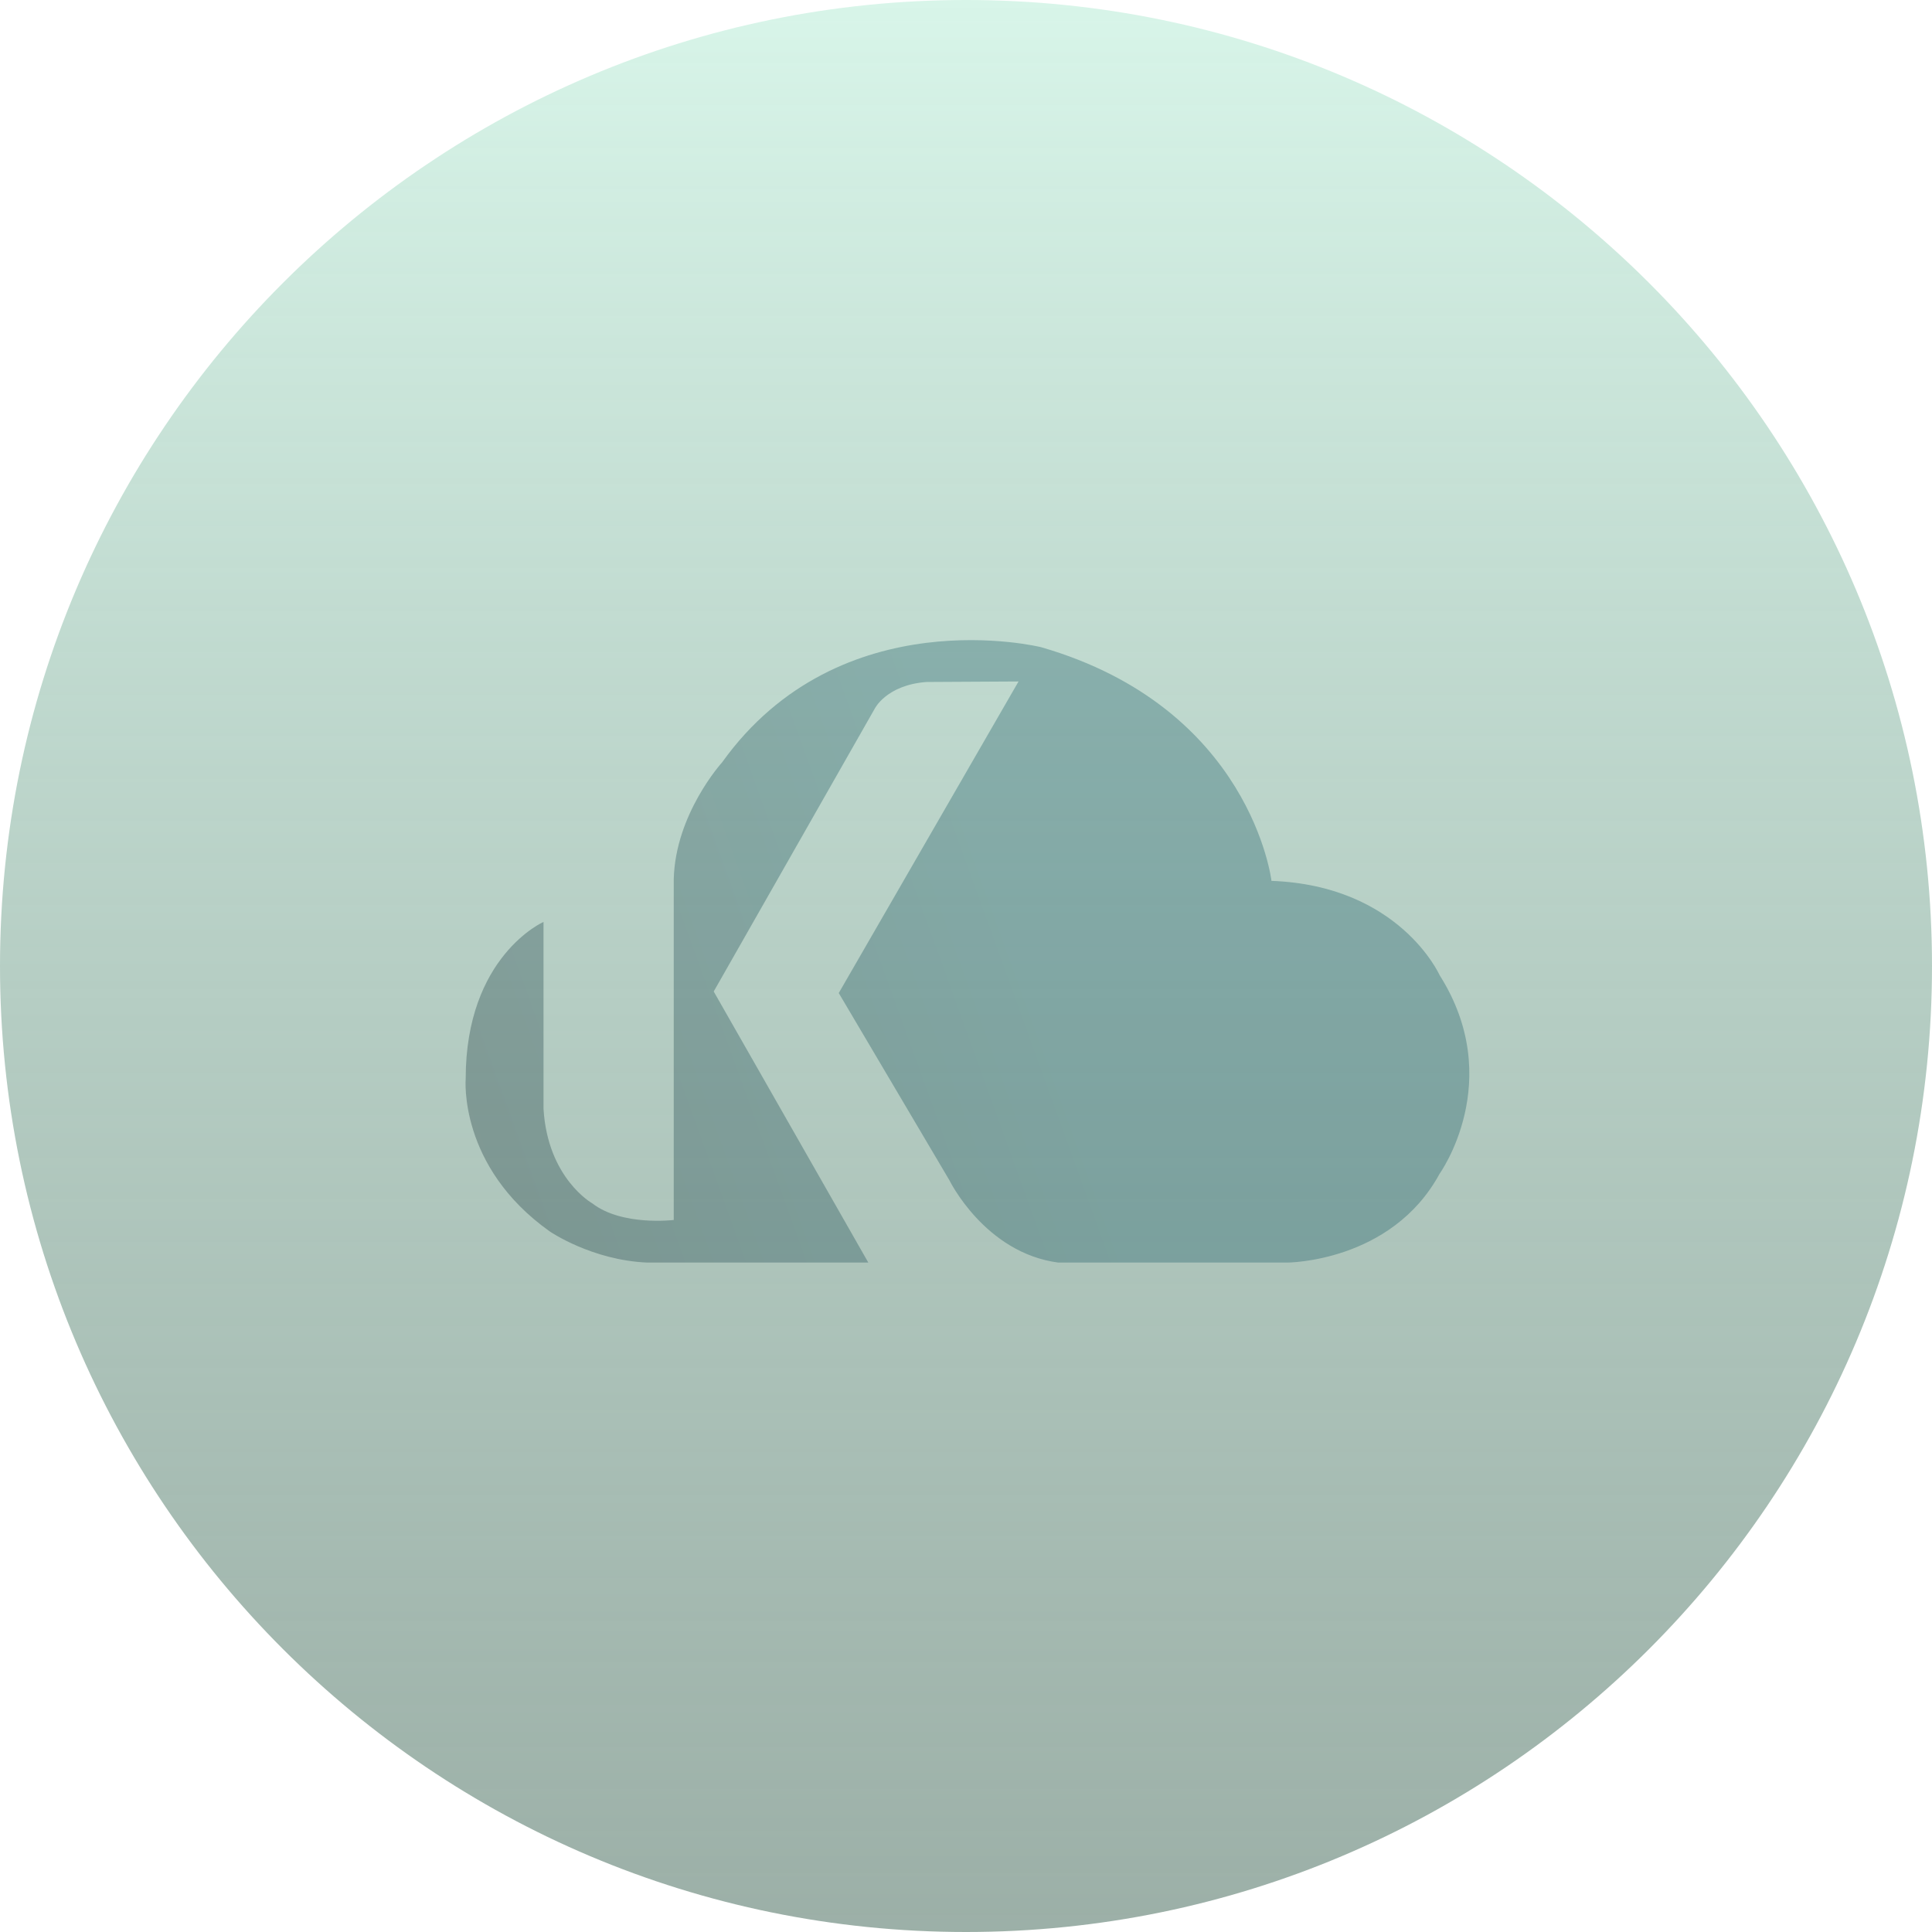
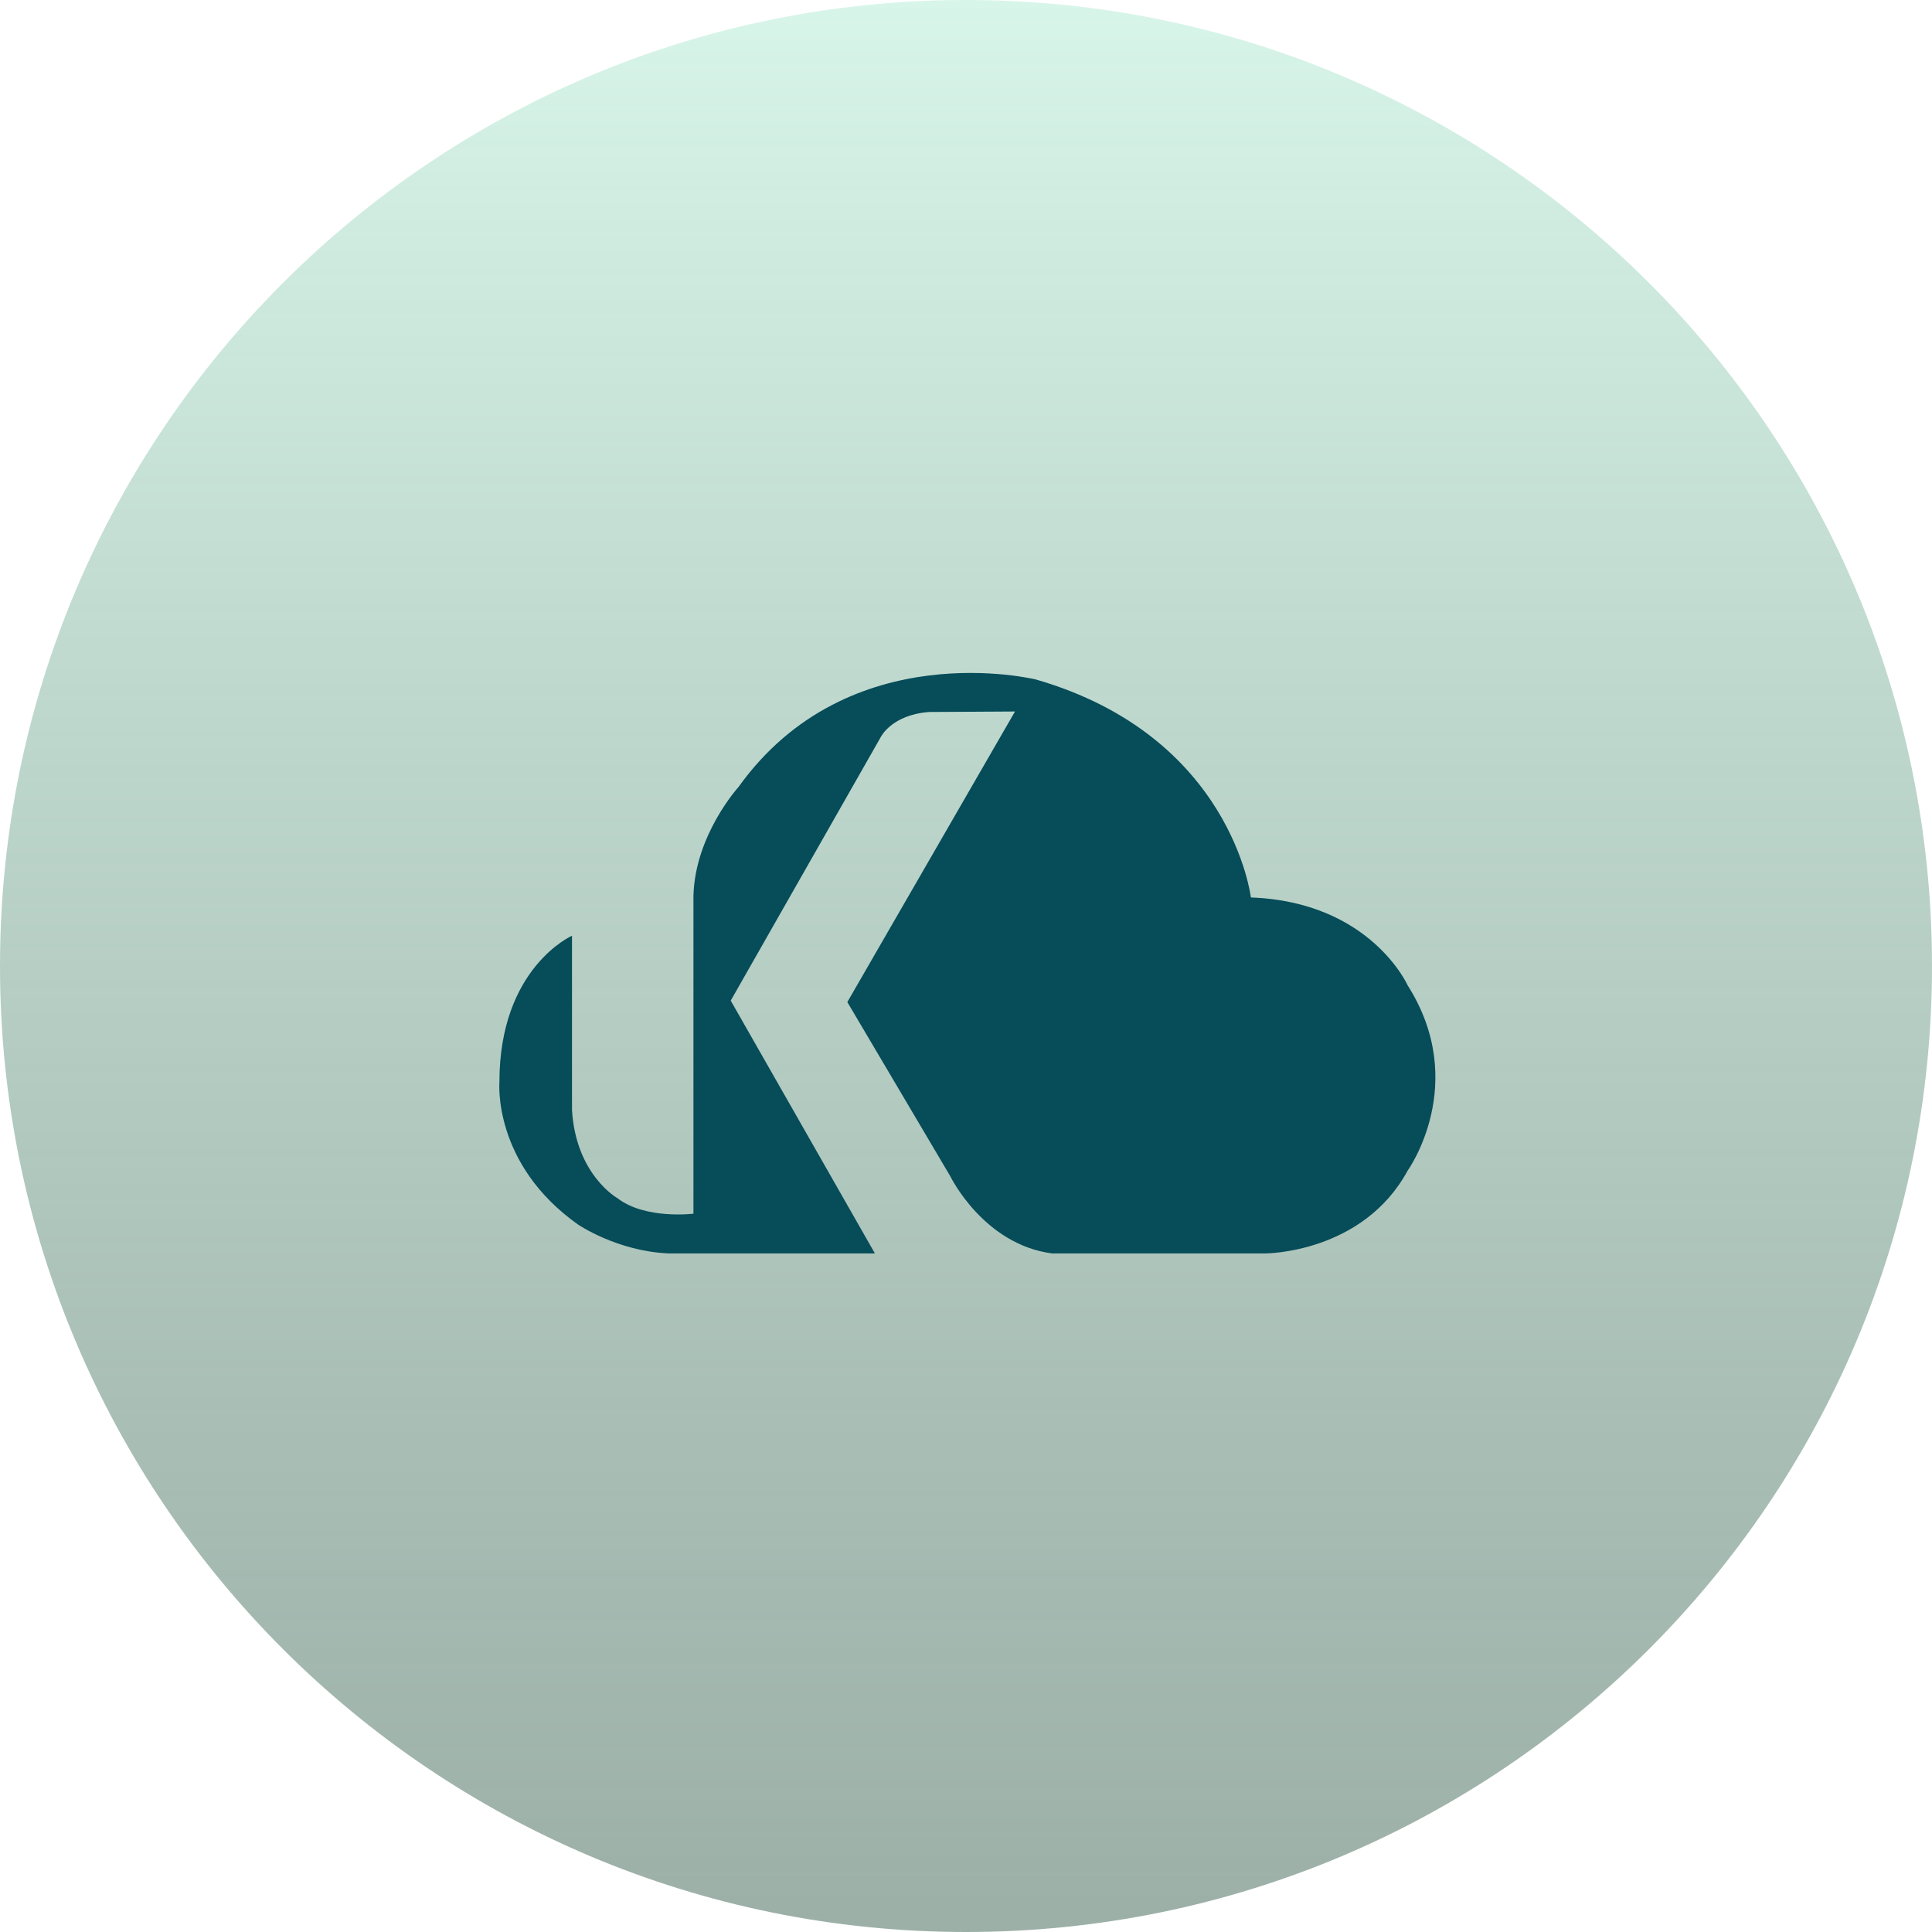
- <svg xmlns="http://www.w3.org/2000/svg" width="166" height="166" viewBox="0 0 166 166" fill="none">
-   <circle cx="83" cy="83" r="83" fill="url(#paint0_linear_1612_1037)" />
-   <path d="M72.067 85.324L81.562 101.387C81.562 101.387 84.605 107.645 90.924 108.482H110.584C110.584 108.482 119.545 108.482 123.691 100.852C123.691 100.852 129.442 92.854 123.691 83.784C123.691 83.784 120.259 76.087 109.247 75.686C109.247 75.686 107.508 60.828 89.453 55.607C89.453 55.607 72.2 51.324 62.036 65.513C62.036 65.513 58.023 69.93 57.889 75.552V104.822C57.889 104.822 53.443 105.369 50.89 103.394C50.89 103.394 47.057 101.251 46.7 95.273V79.211C46.7 79.211 40.013 82.156 40.013 92.686C40.013 92.686 39.366 100.216 47.235 105.805C47.235 105.805 50.834 108.281 55.616 108.482H74.607L61.323 85.19L75.143 60.916C75.143 60.916 76.124 58.864 79.601 58.597L87.514 58.553L72.067 85.324Z" fill="url(#paint1_linear_1612_1037)" fill-opacity="0.3" />
+ <svg xmlns="http://www.w3.org/2000/svg" width="178" height="178" viewBox="0 0 178 178" fill="none">
+   <rect width="178" height="178" rx="89" fill="url(#paint0_linear_1617_1026)" />
+   <path d="M78.067 92.324L87.562 108.387C87.562 108.387 90.605 114.645 96.924 115.482H116.584C116.584 115.482 125.545 115.482 129.691 107.852C129.691 107.852 135.442 99.854 129.691 90.784C129.691 90.784 126.259 83.087 115.247 82.686C115.247 82.686 113.508 67.828 95.453 62.607C95.453 62.607 78.2 58.324 68.036 72.513C68.036 72.513 64.023 76.93 63.889 82.552V111.822C63.889 111.822 59.443 112.369 56.89 110.394C56.89 110.394 53.057 108.251 52.7 102.273V86.211C52.7 86.211 46.013 89.156 46.013 99.686C46.013 99.686 45.366 107.216 53.235 112.805C53.235 112.805 56.834 115.281 61.616 115.482H80.607L67.323 92.19L81.143 67.916C81.143 67.916 82.124 65.864 85.601 65.597L93.514 65.552L78.067 92.324Z" fill="#064C59" />
  <defs>
-     <linearGradient id="paint0_linear_1612_1037" x1="83" y1="0" x2="83" y2="166" gradientUnits="userSpaceOnUse">
+     <linearGradient id="paint0_linear_1617_1026" x1="89" y1="0" x2="89" y2="178" gradientUnits="userSpaceOnUse">
      <stop stop-color="#D8F5E9" />
      <stop offset="1" stop-color="#869E94" stop-opacity="0.82" />
    </linearGradient>
-     <linearGradient id="paint1_linear_1612_1037" x1="40" y1="102.451" x2="117.224" y2="74.539" gradientUnits="userSpaceOnUse">
-       <stop stop-color="#0C292F" />
-       <stop offset="0.628" stop-color="#064C59" />
-     </linearGradient>
  </defs>
</svg>
